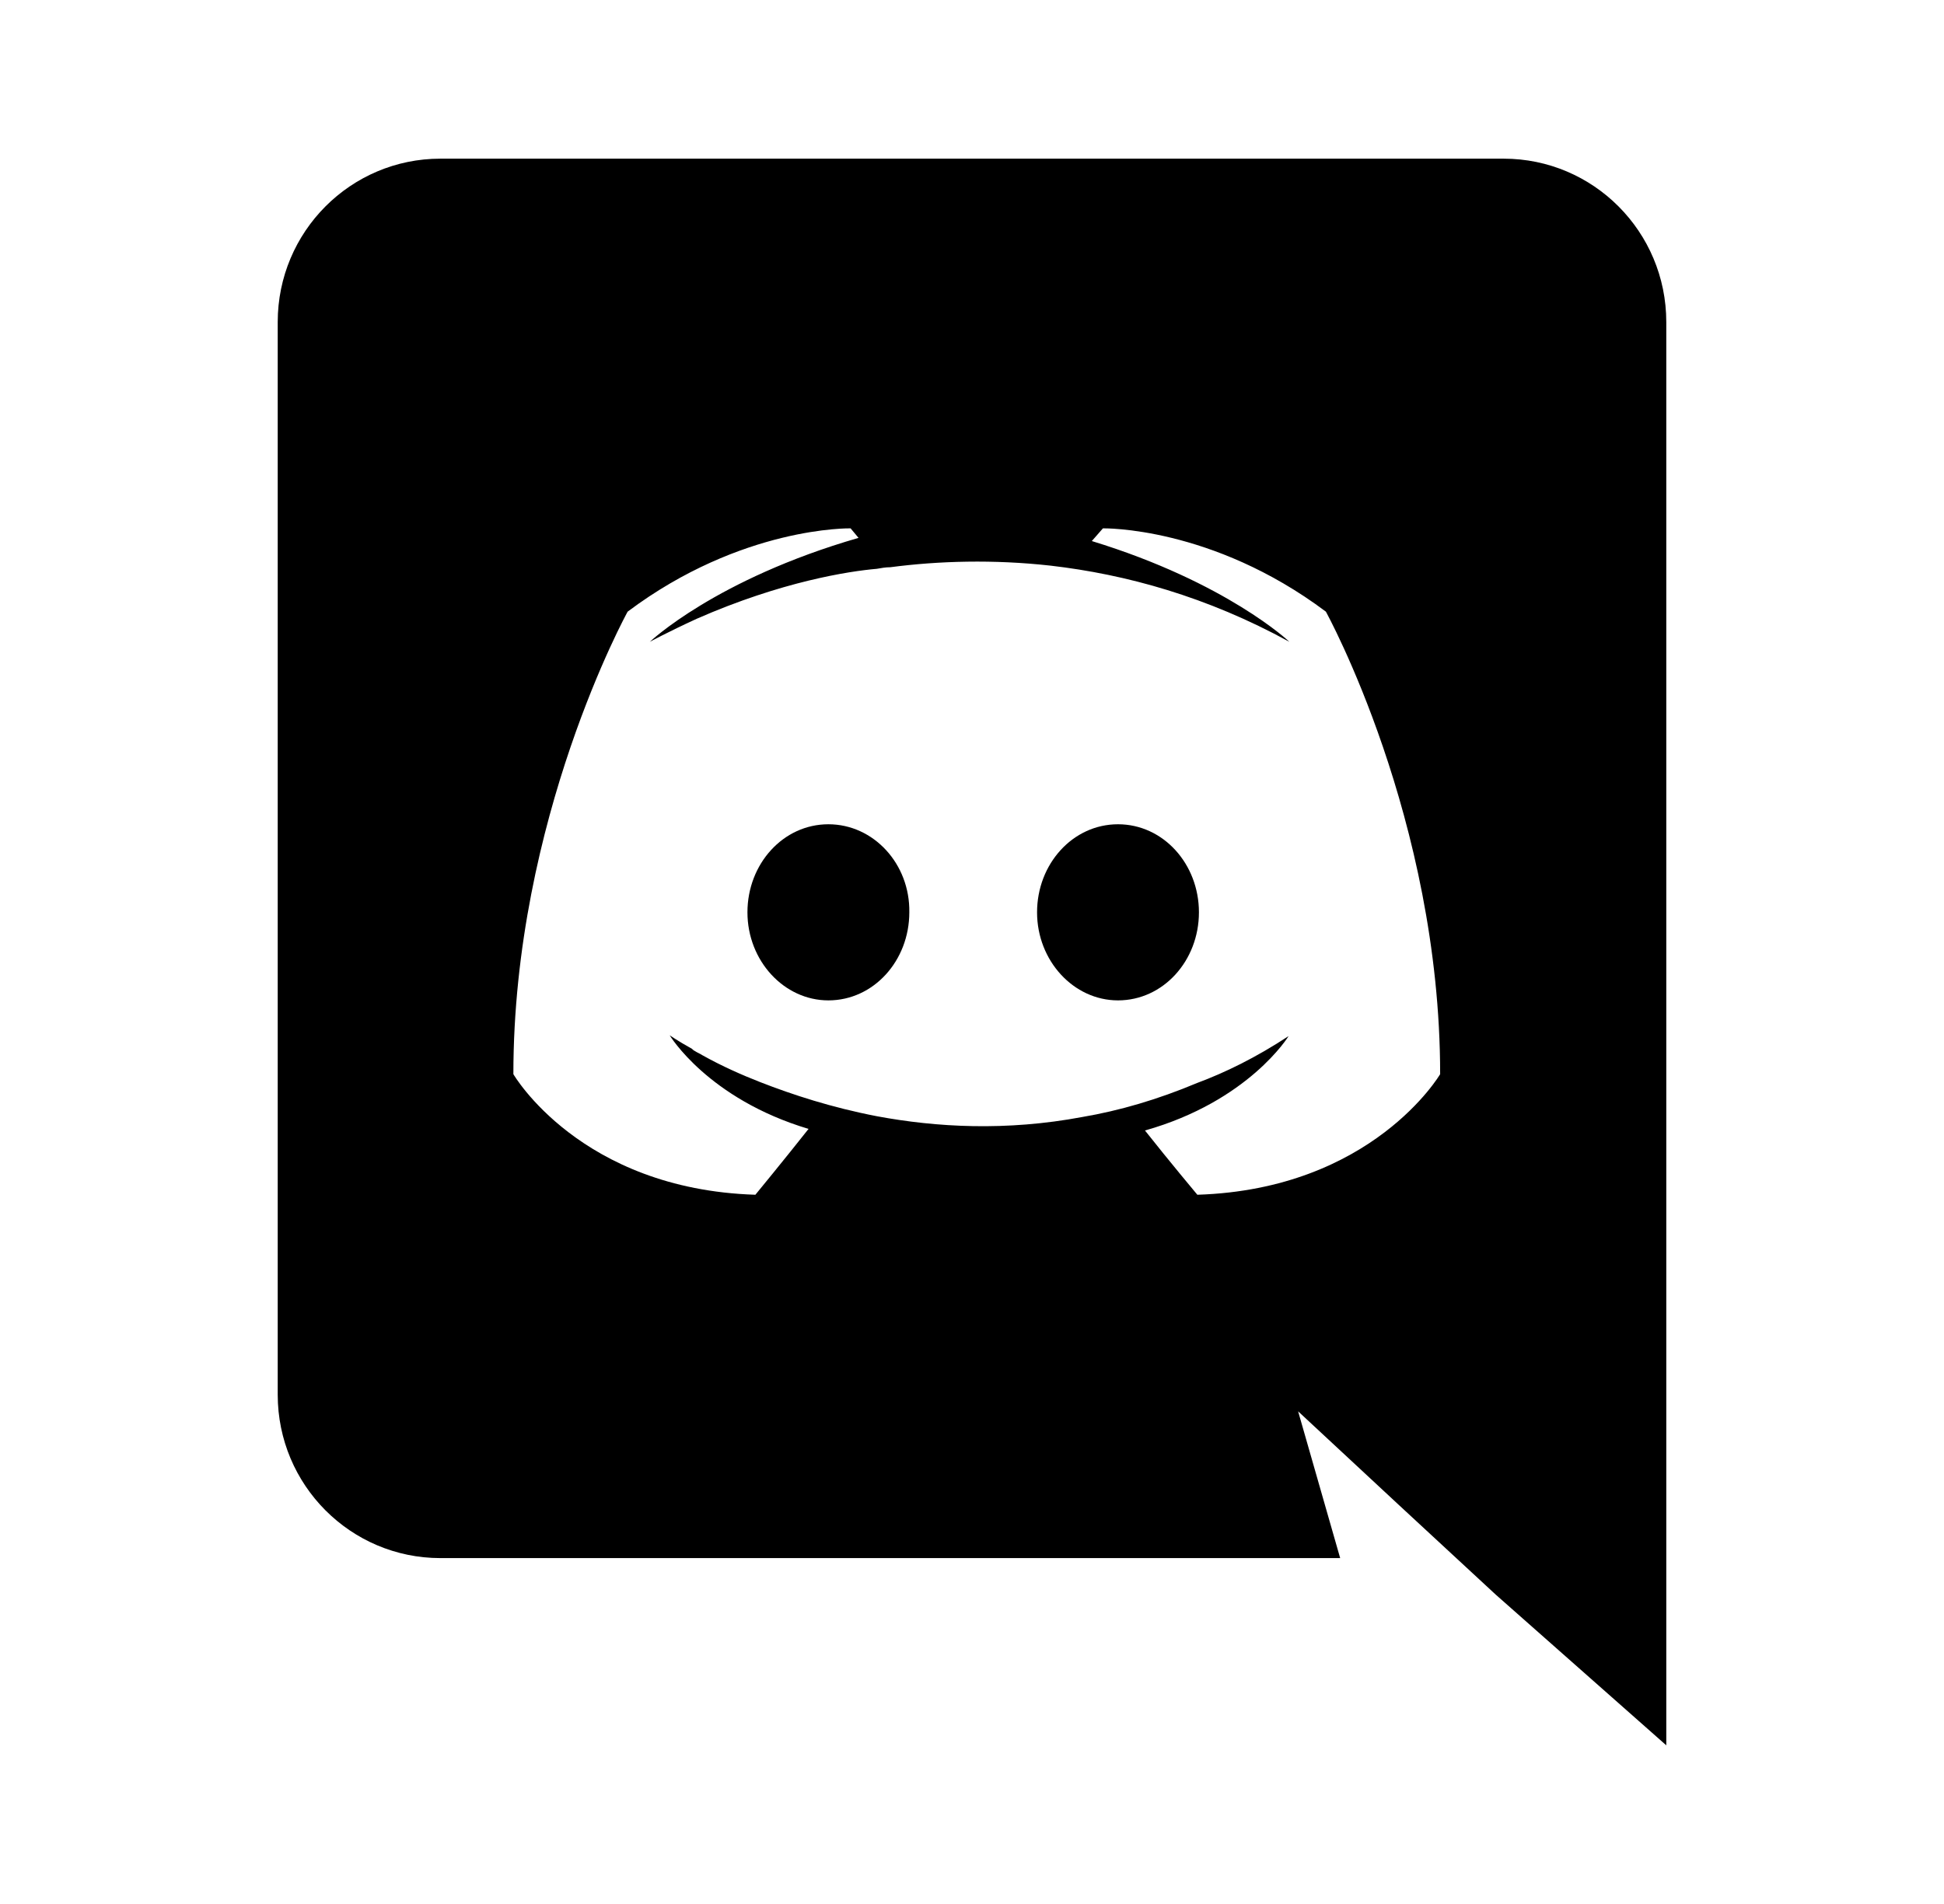
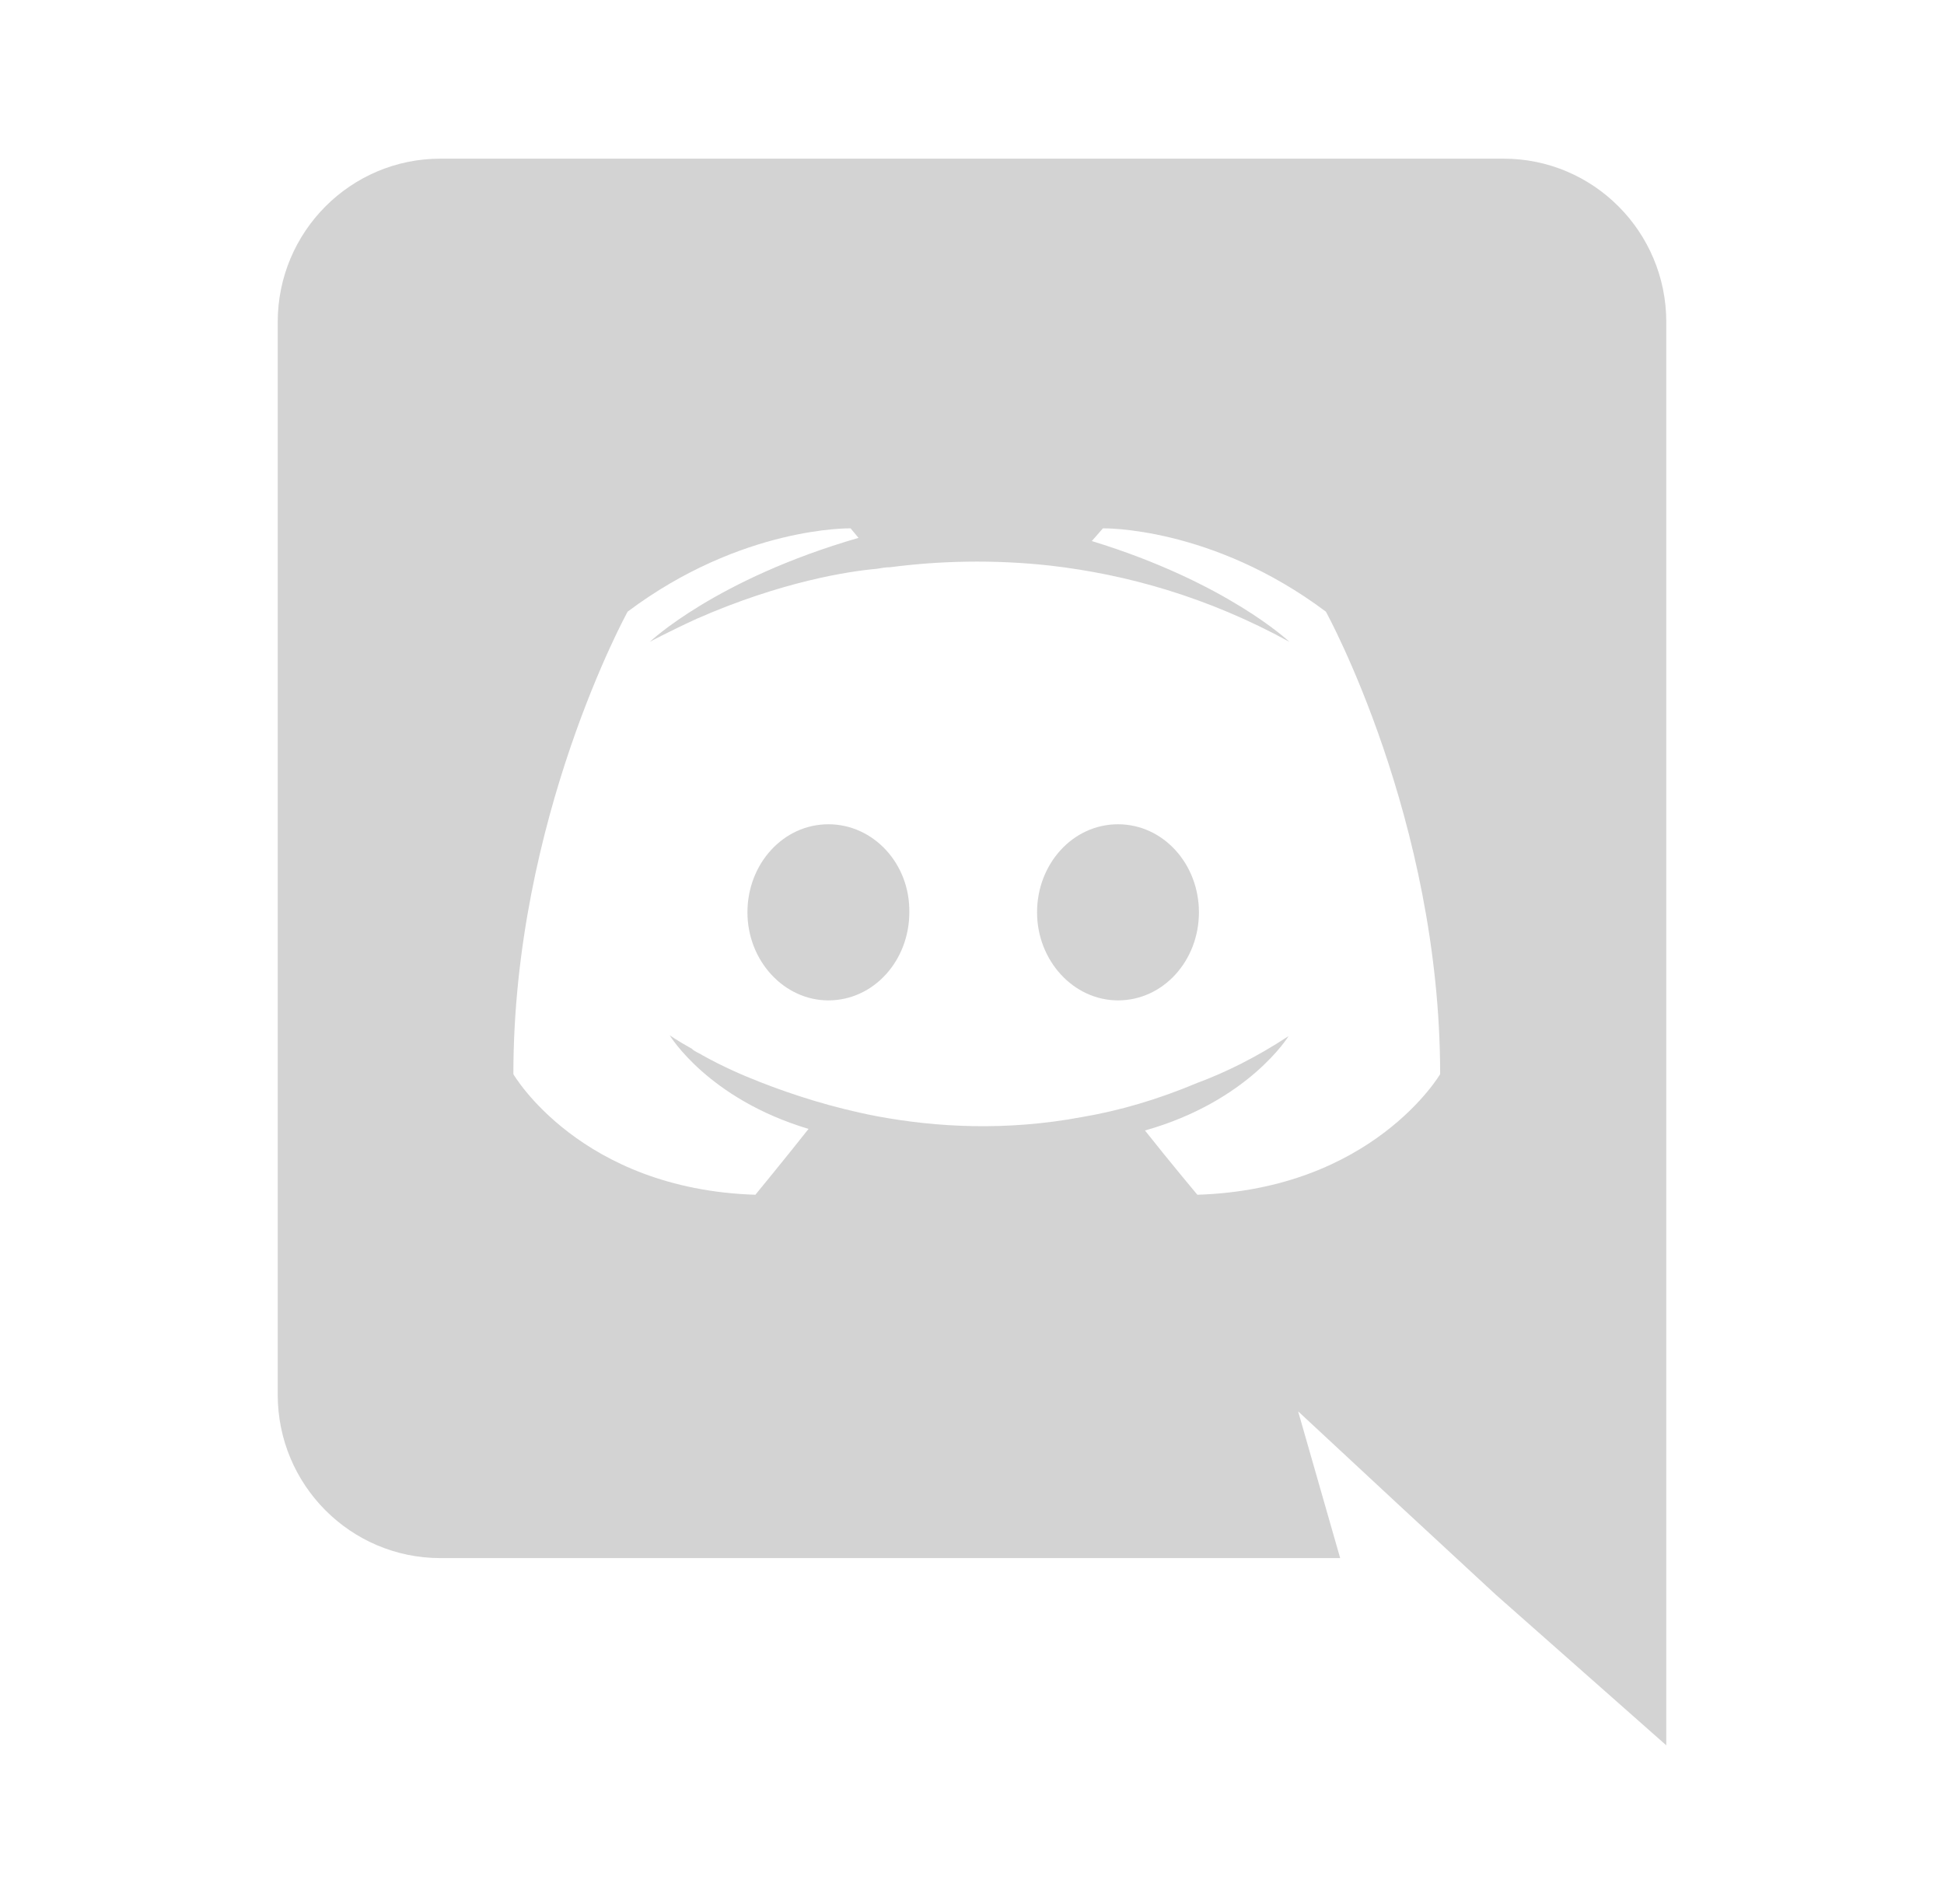
- <svg xmlns="http://www.w3.org/2000/svg" viewBox="0 0 245 240">
+ <svg xmlns="http://www.w3.org/2000/svg" fill="rgba(189, 189, 189, 0.664)" viewBox="0 0 245 240">
  <path d="M104.4 103.9c-5.7 0-10.2 5-10.2 11.1s4.6 11.1 10.2 11.1c5.7 0 10.2-5 10.2-11.1.1-6.1-4.5-11.1-10.2-11.1zM140.9 103.9c-5.7 0-10.2 5-10.2 11.1s4.6 11.1 10.2 11.1c5.7 0 10.2-5 10.2-11.1s-4.5-11.1-10.2-11.1z" />
  <path d="M189.5 20h-134C44.2 20 35 29.2 35 40.6v135.2c0 11.4 9.2 20.6 20.5 20.6h113.4l-5.3-18.5 12.8 11.9 12.1 11.2 21.5 19V40.6c0-11.4-9.2-20.6-20.5-20.6zm-38.6 130.6s-3.6-4.3-6.6-8.1c13.1-3.7 18.1-11.9 18.1-11.9-4.1 2.7-8 4.6-11.5 5.9-5 2.1-9.8 3.5-14.5 4.3-9.6 1.8-18.4 1.3-25.9-.1-5.7-1.1-10.6-2.7-14.7-4.3-2.3-.9-4.8-2-7.3-3.4-.3-.2-.6-.3-.9-.5-.2-.1-.3-.2-.4-.3-1.8-1-2.8-1.7-2.8-1.7s4.8 8 17.5 11.8c-3 3.8-6.7 8.3-6.7 8.3-22.1-.7-30.5-15.2-30.5-15.2 0-32.2 14.4-58.3 14.4-58.3 14.4-10.8 28.1-10.5 28.1-10.5l1 1.2c-18 5.2-26.3 13.1-26.3 13.1s2.2-1.2 5.9-2.9c10.7-4.7 19.2-6 22.7-6.3.6-.1 1.1-.2 1.7-.2 6.1-.8 13-1 20.2-.2 9.5 1.1 19.7 3.9 30.1 9.6 0 0-7.9-7.5-24.9-12.7l1.4-1.6s13.7-.3 28.1 10.5c0 0 14.4 26.1 14.4 58.3 0 0-8.5 14.5-30.6 15.2z" />
</svg>
